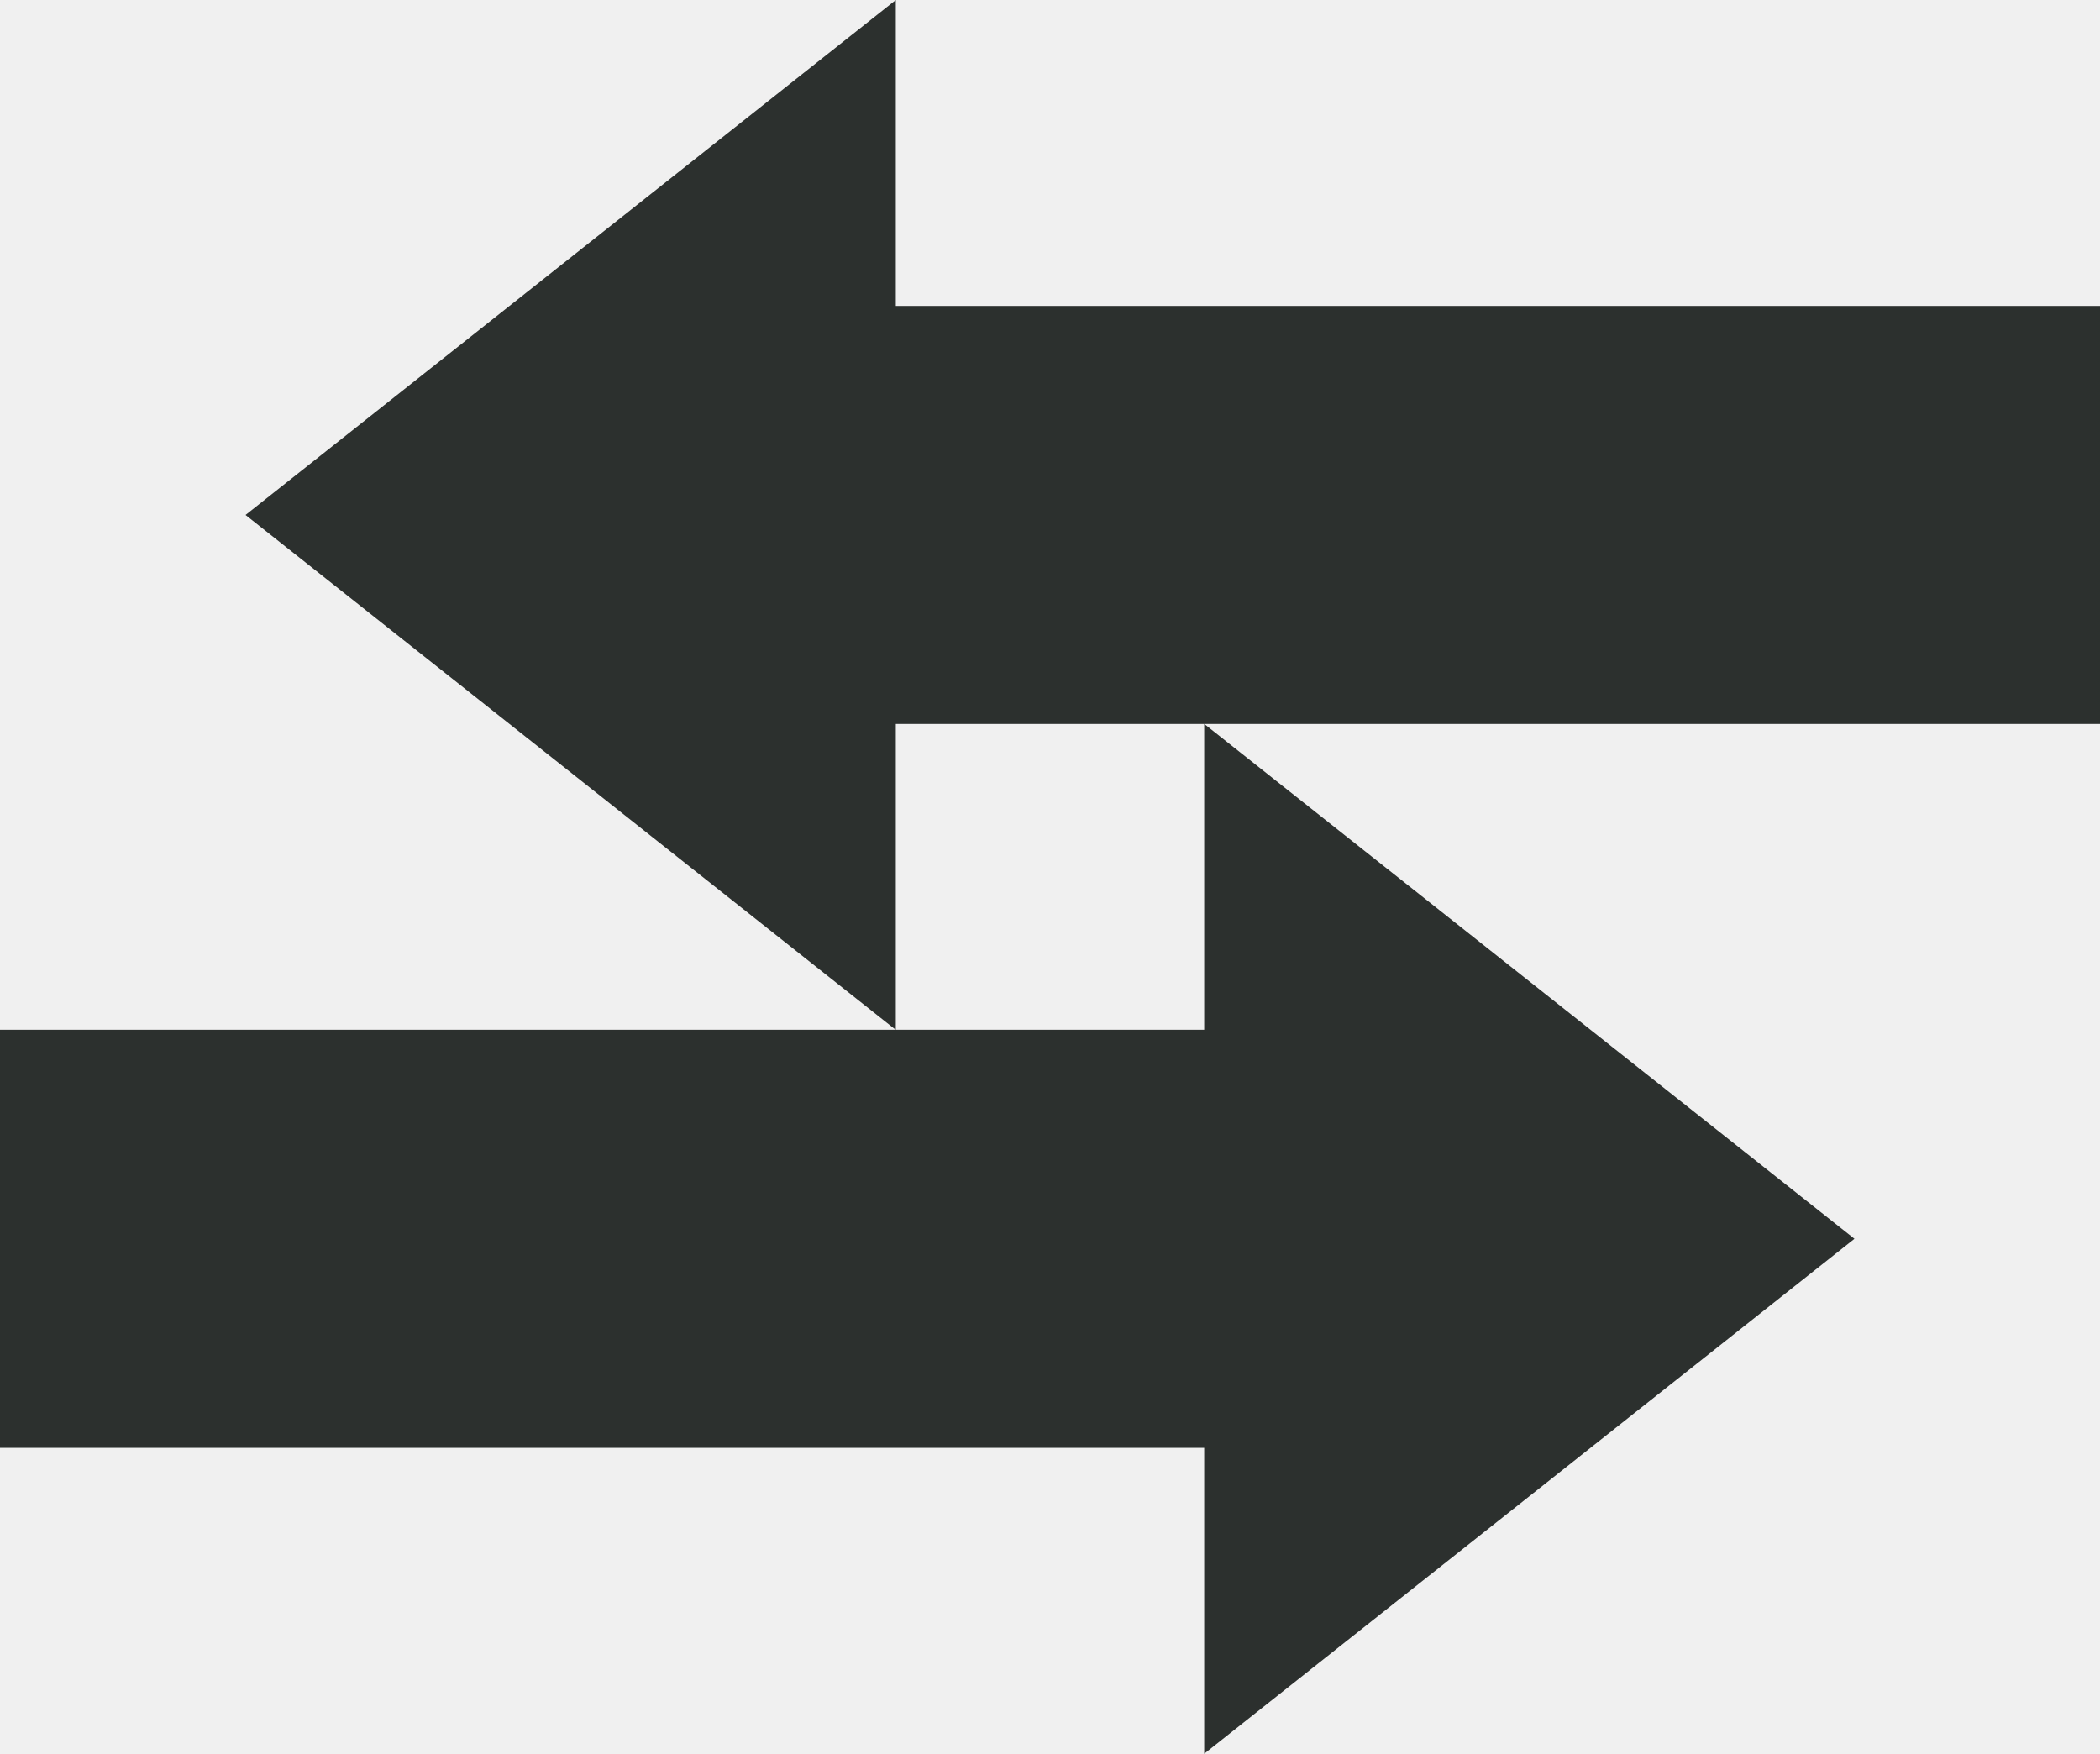
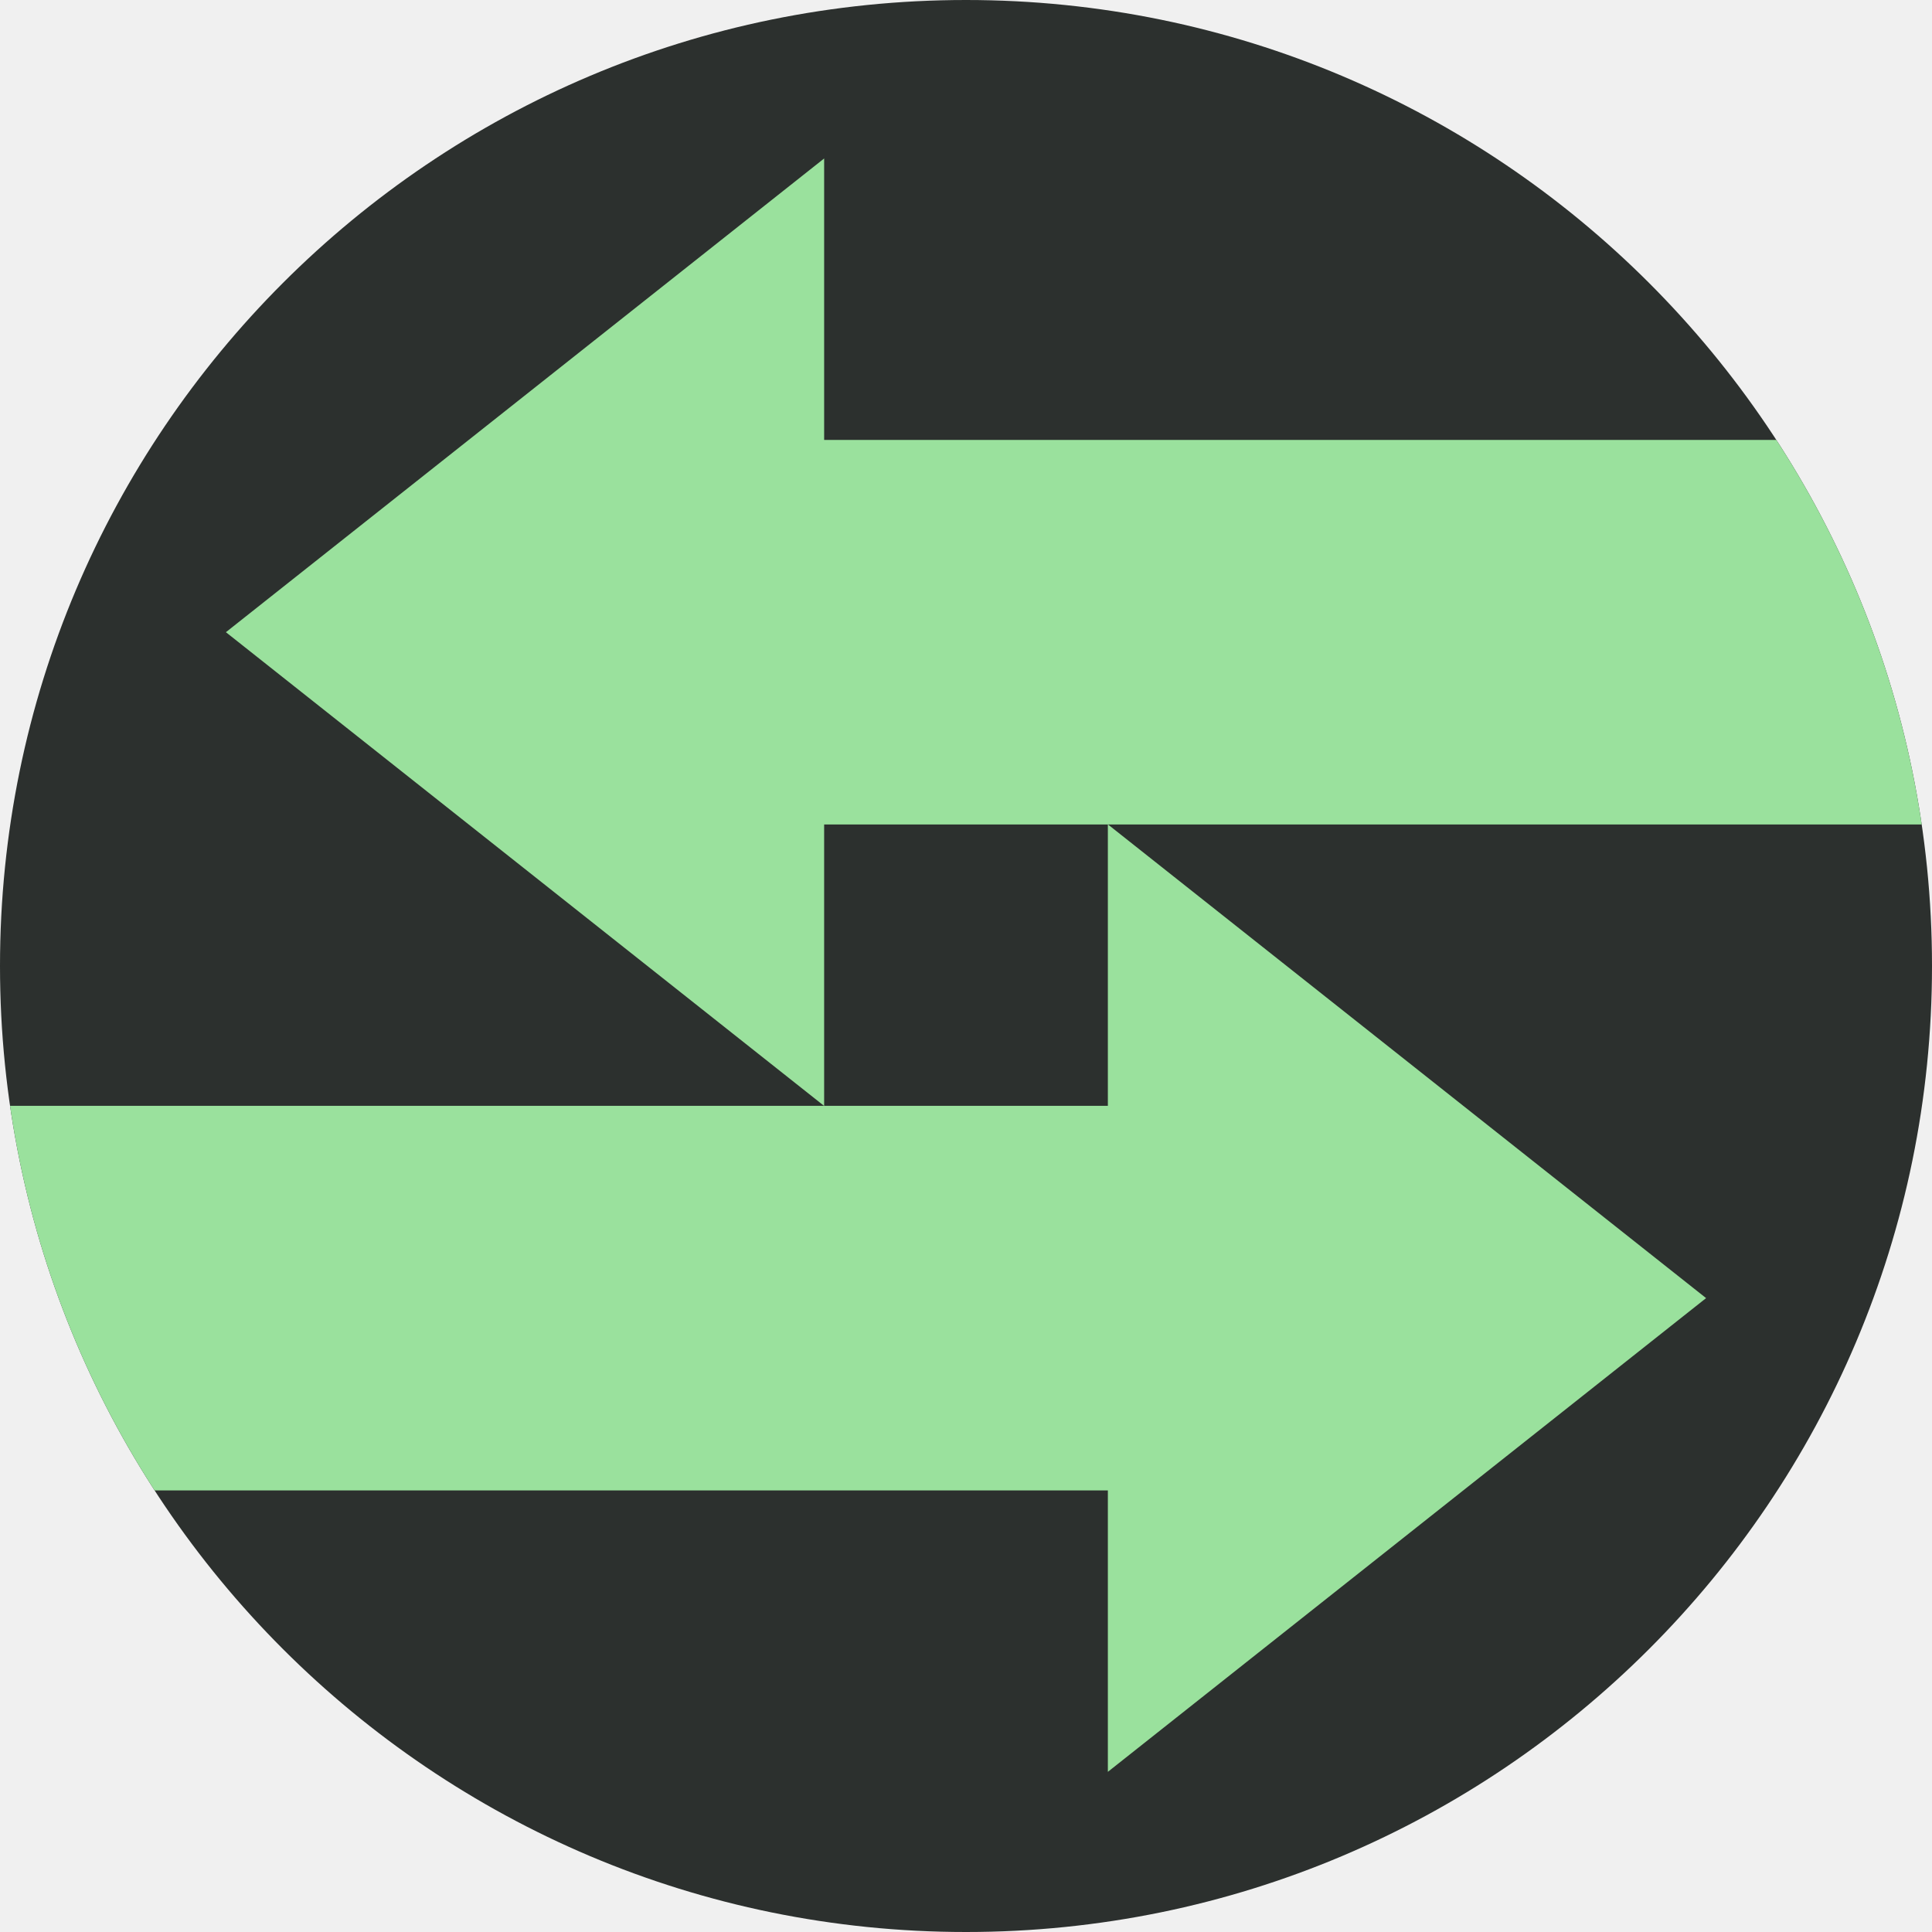
- <svg xmlns="http://www.w3.org/2000/svg" width="1146" height="957" viewBox="0 0 1146 957" fill="none">
-   <path d="M657.146 957V790.063L-474 790.063L-474 561.937L657.146 561.937V395L1012 676L657.146 957Z" fill="#2C302E" />
-   <path d="M488.855 0L488.855 166.937L1620 166.937L1620 395.063L488.855 395.063L488.855 562L134.001 281L488.855 0Z" fill="#2C302E" />
+ <svg xmlns="http://www.w3.org/2000/svg" width="1146" height="1146" viewBox="0 0 1146 1146" fill="none">
+   <g clip-path="url(#clip0_7_23)">
+     <rect width="1146" height="1146" rx="573" fill="#2C302E" />
+     <path d="M657.146 1051V884.063L-474 884.063L-474 655.937L657.146 655.937V489L1012 770L657.146 1051Z" fill="#9AE19D" />
+     <path d="M488.856 94L488.856 260.937L1620 260.937L1620 489.063L488.855 489.063L488.855 656L134.001 375L488.856 94Z" fill="#9AE19D" />
+   </g>
+   <defs>
+     <clipPath id="clip0_7_23">
+       <rect width="1146" height="1146" rx="573" fill="white" />
+     </clipPath>
+   </defs>
</svg>
